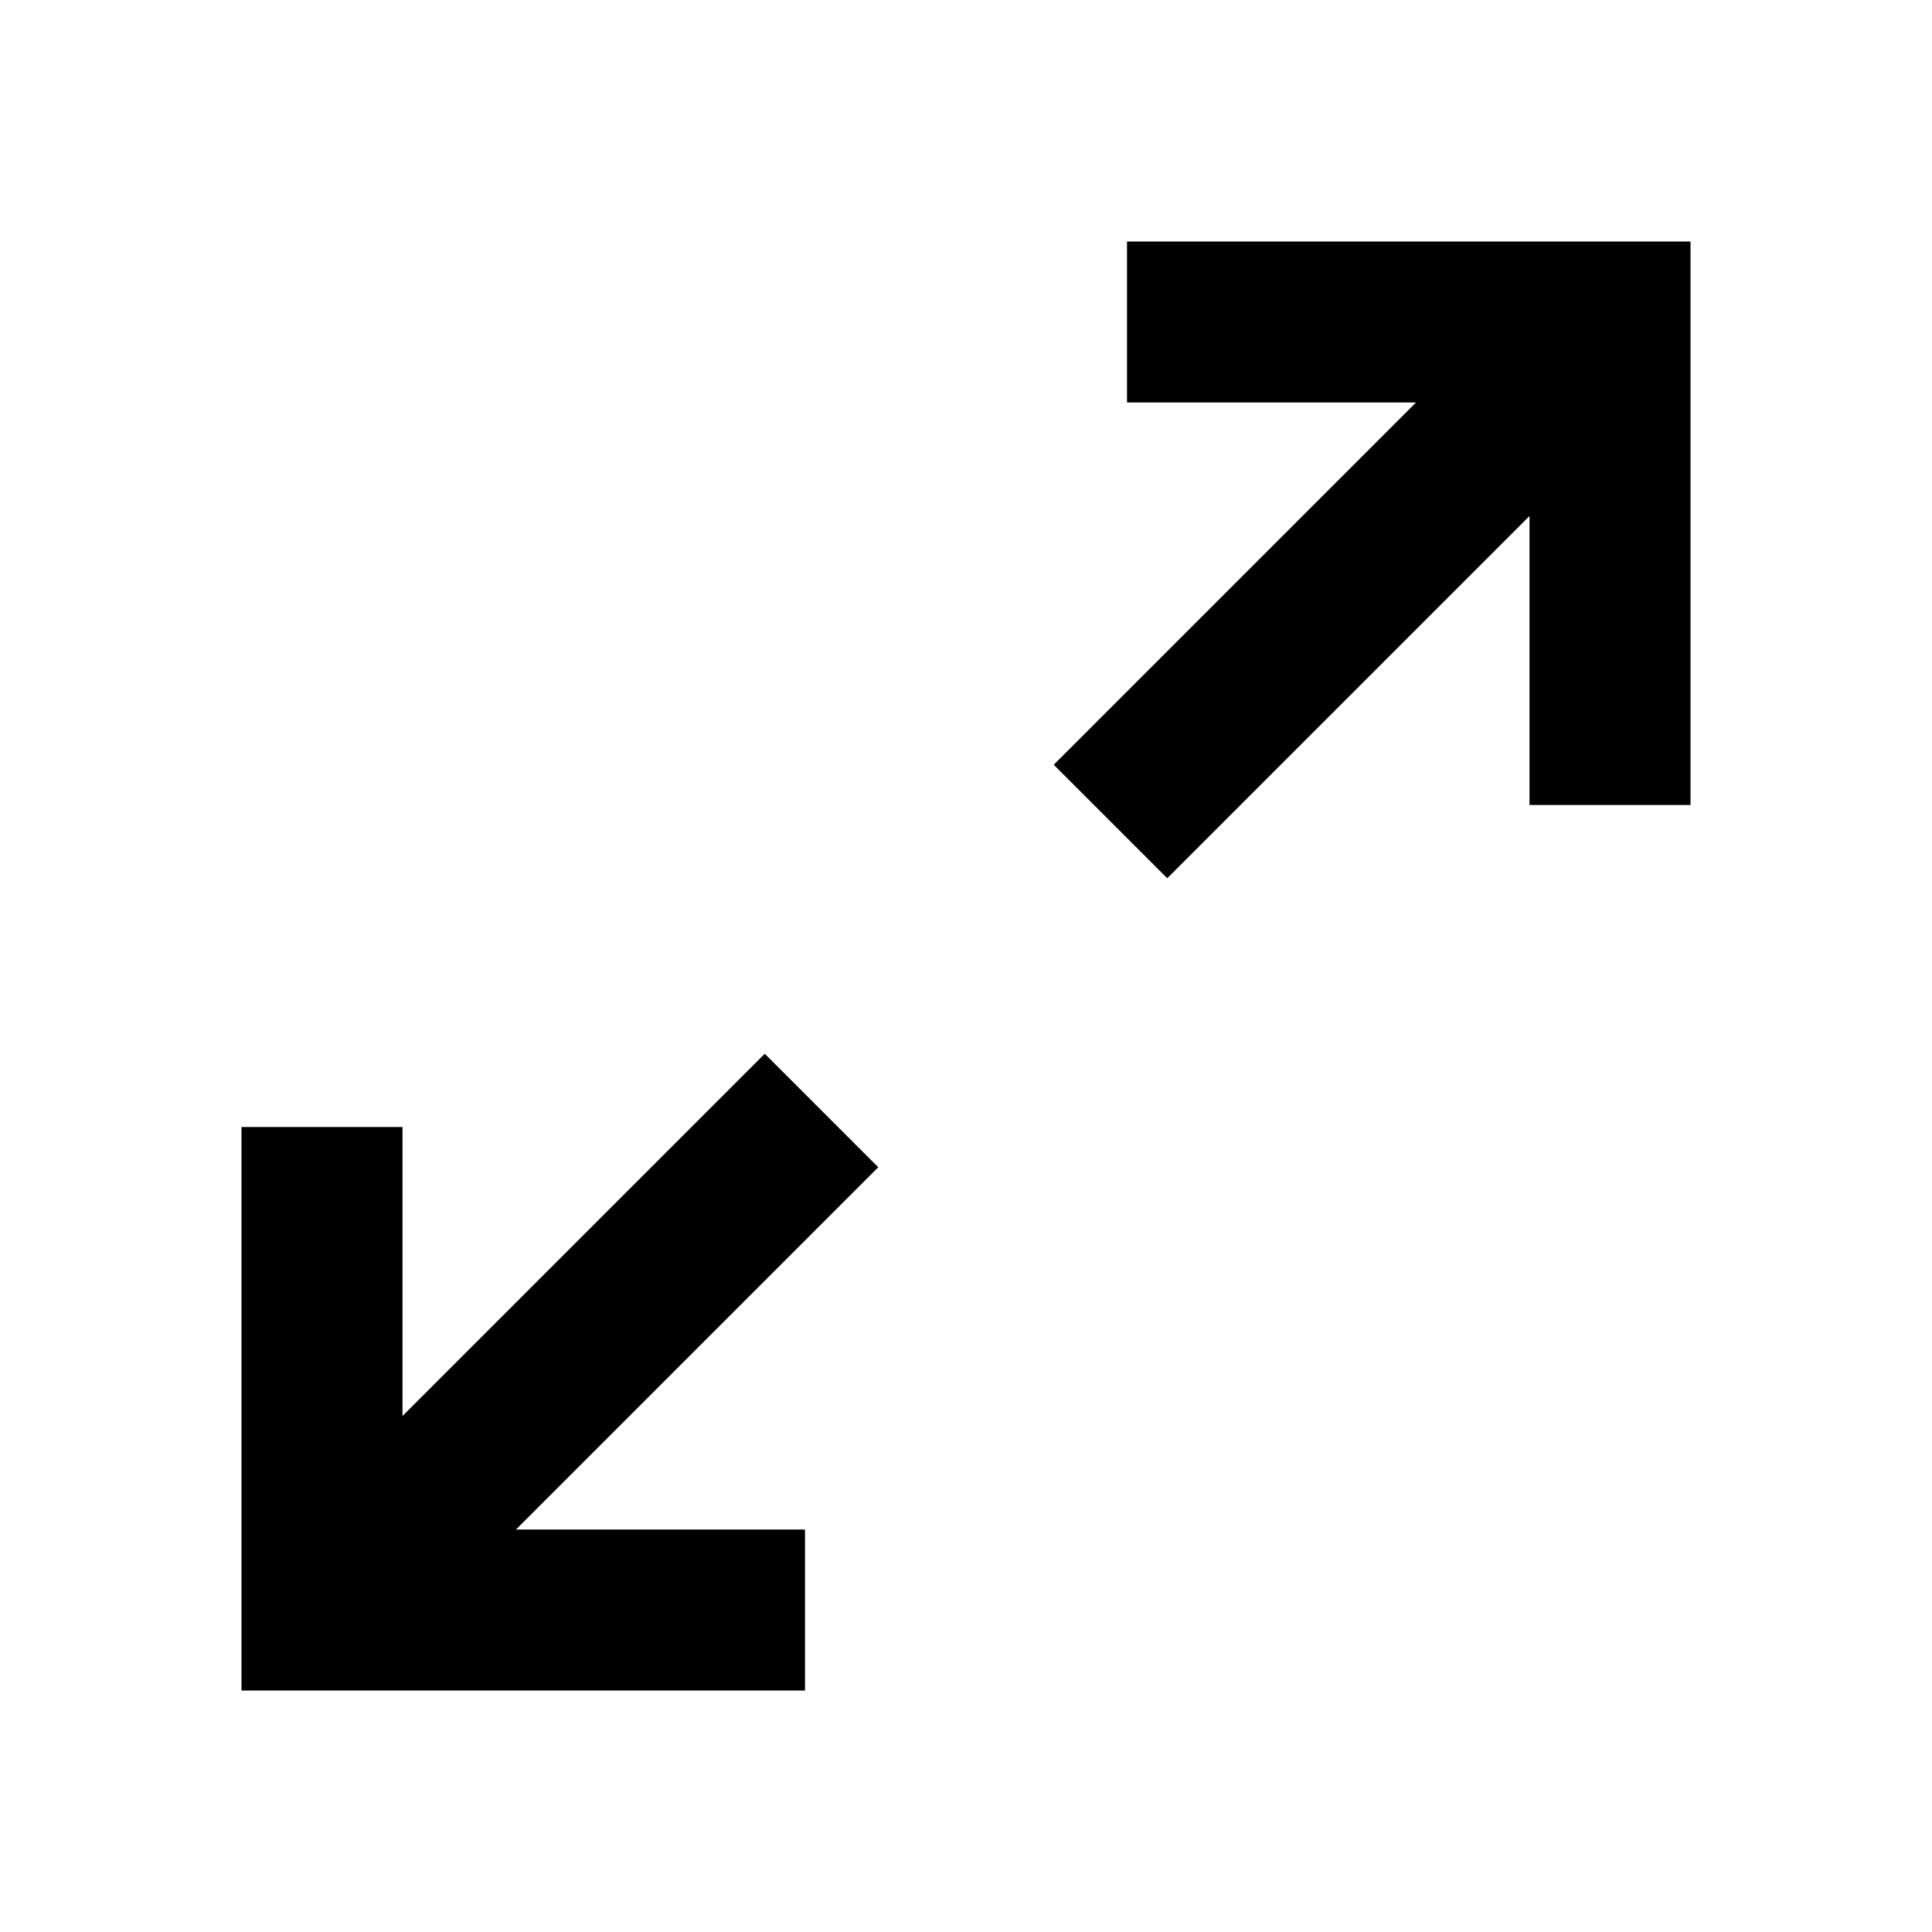
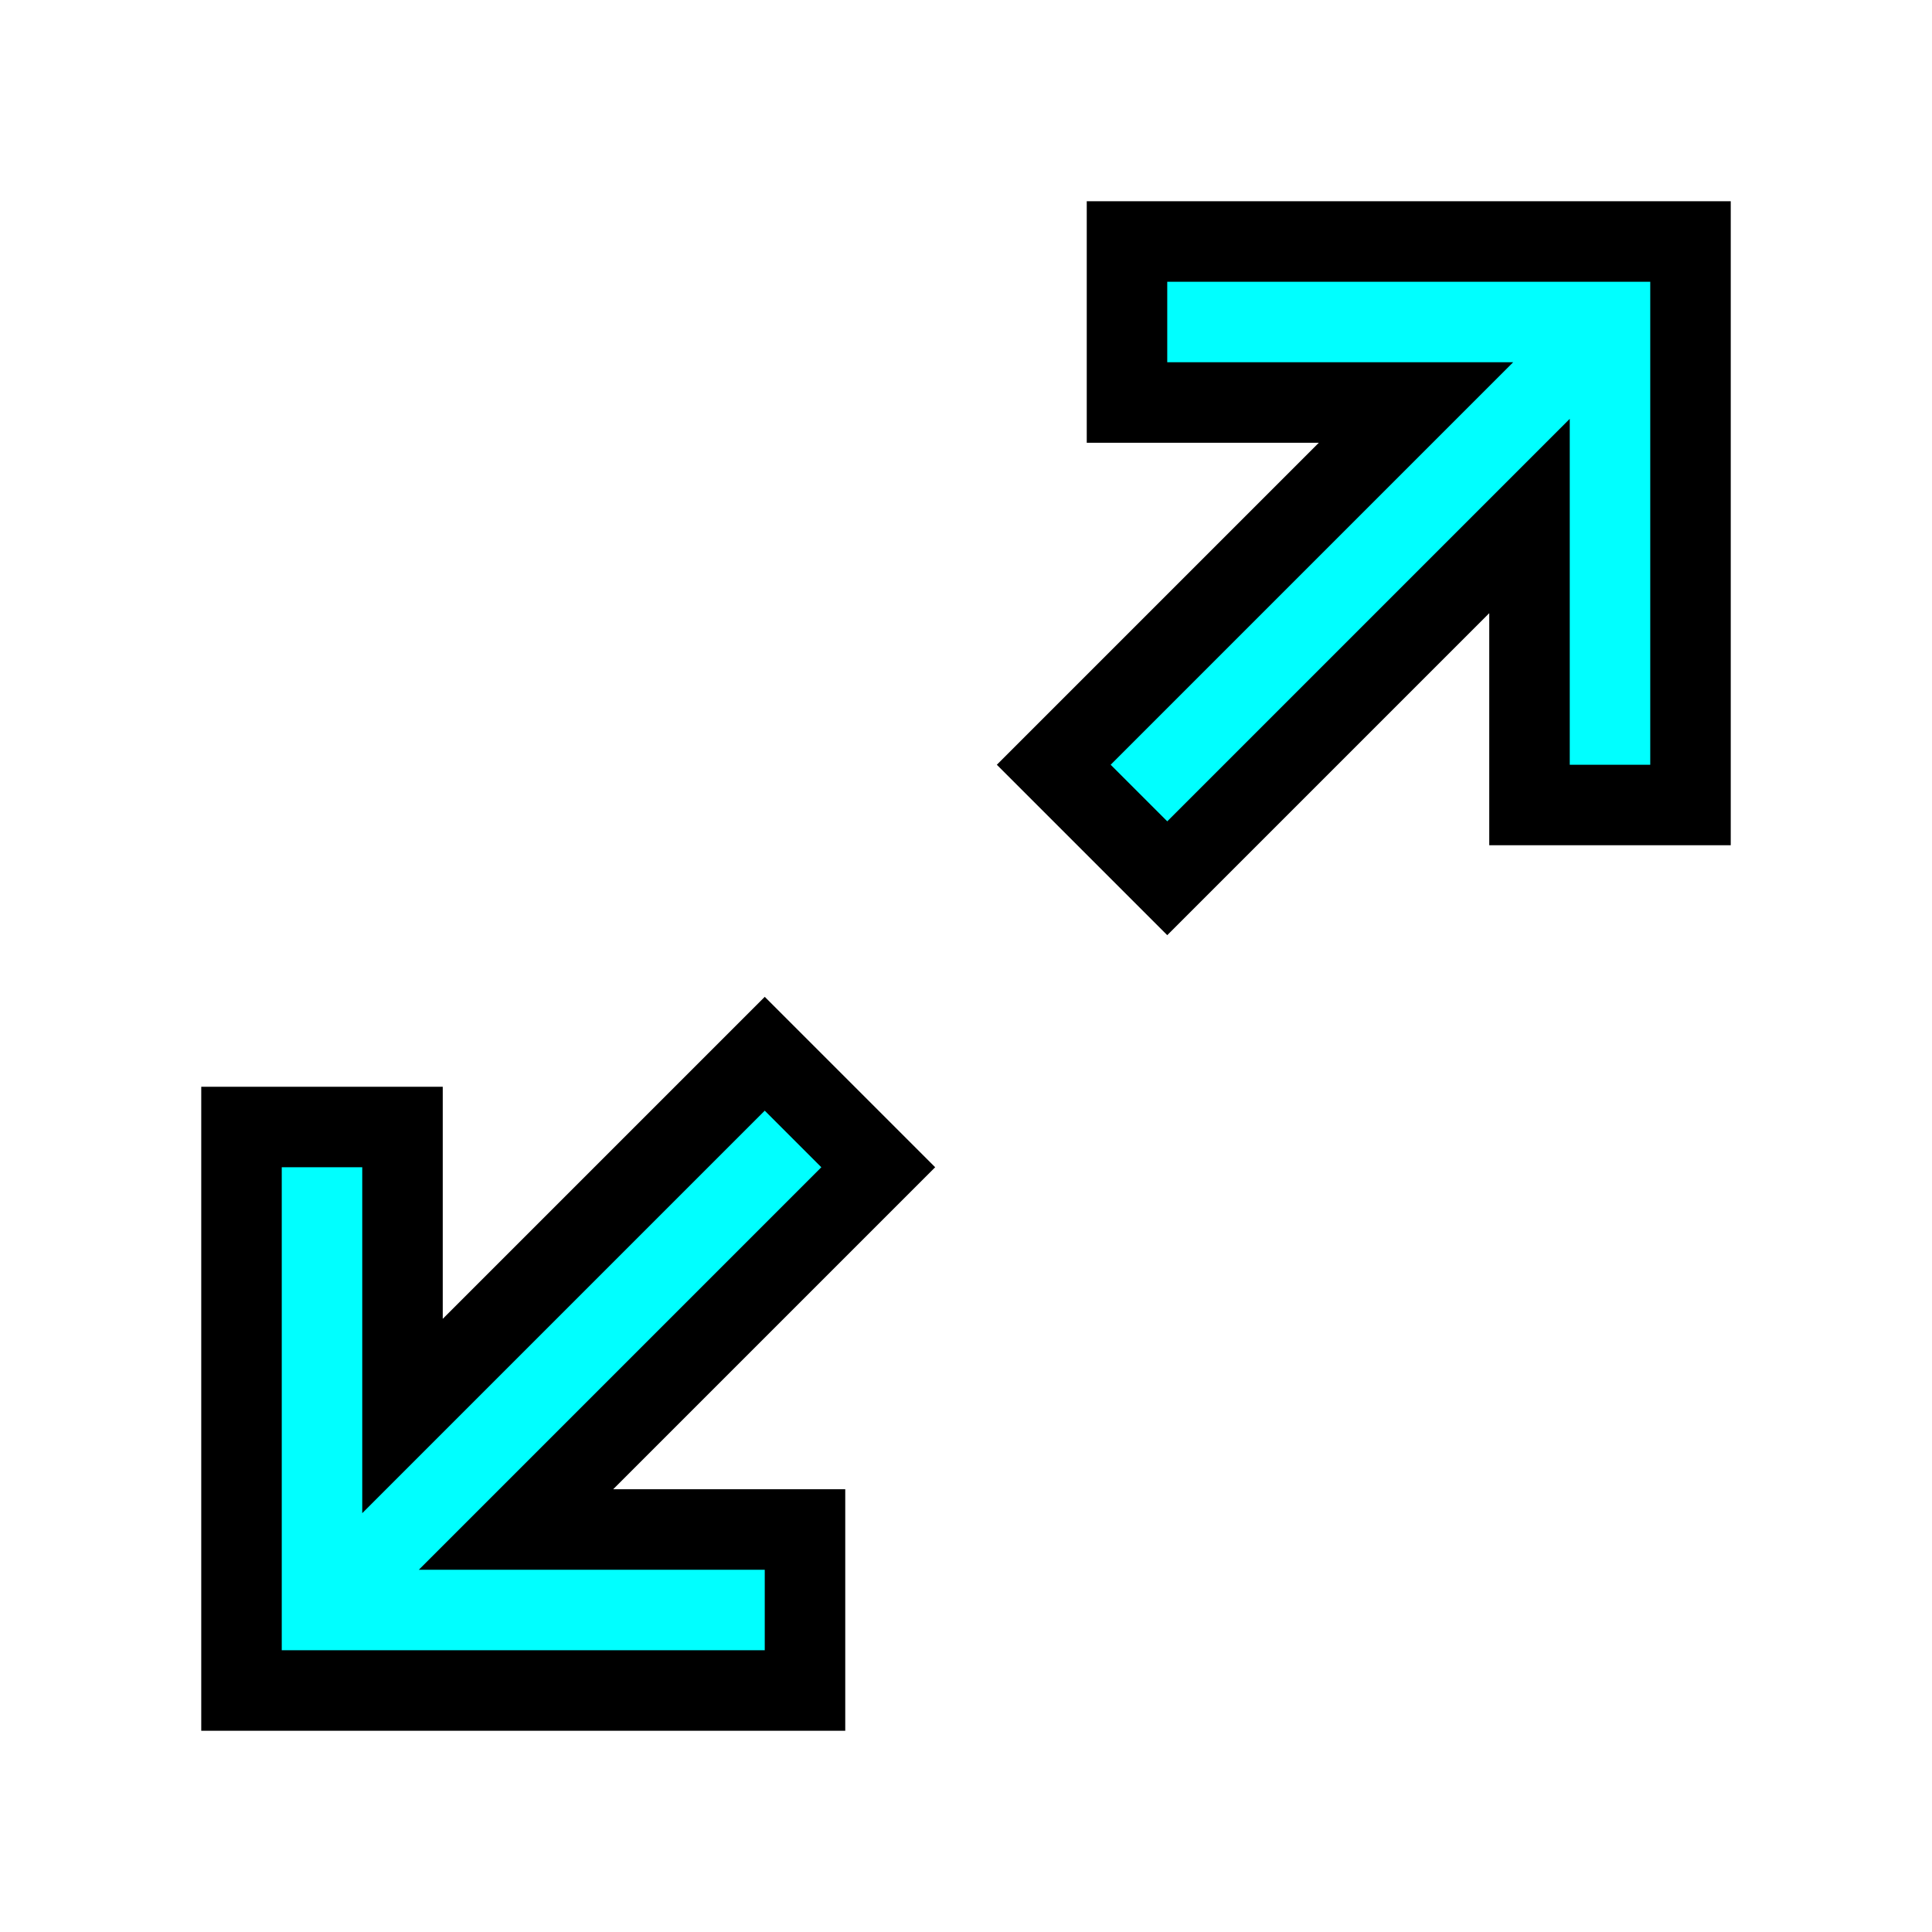
<svg xmlns="http://www.w3.org/2000/svg" width="1.35rem" height="1.35rem" viewBox="0 0 24 24">
-   <path fill="black" d="M10 21v-2H6.41l4.5-4.5l-1.41-1.41l-4.5 4.5V14H3v7zm4.5-10.09l4.5-4.5V10h2V3h-7v2h3.59l-4.5 4.5z" />
+   <path fill="aqua" stroke="black" d="M10 21v-2H6.41l4.5-4.5l-1.41-1.41l-4.5 4.5V14H3v7zm4.5-10.09l4.5-4.5V10h2V3h-7v2h3.59l-4.5 4.5z" />
</svg>
